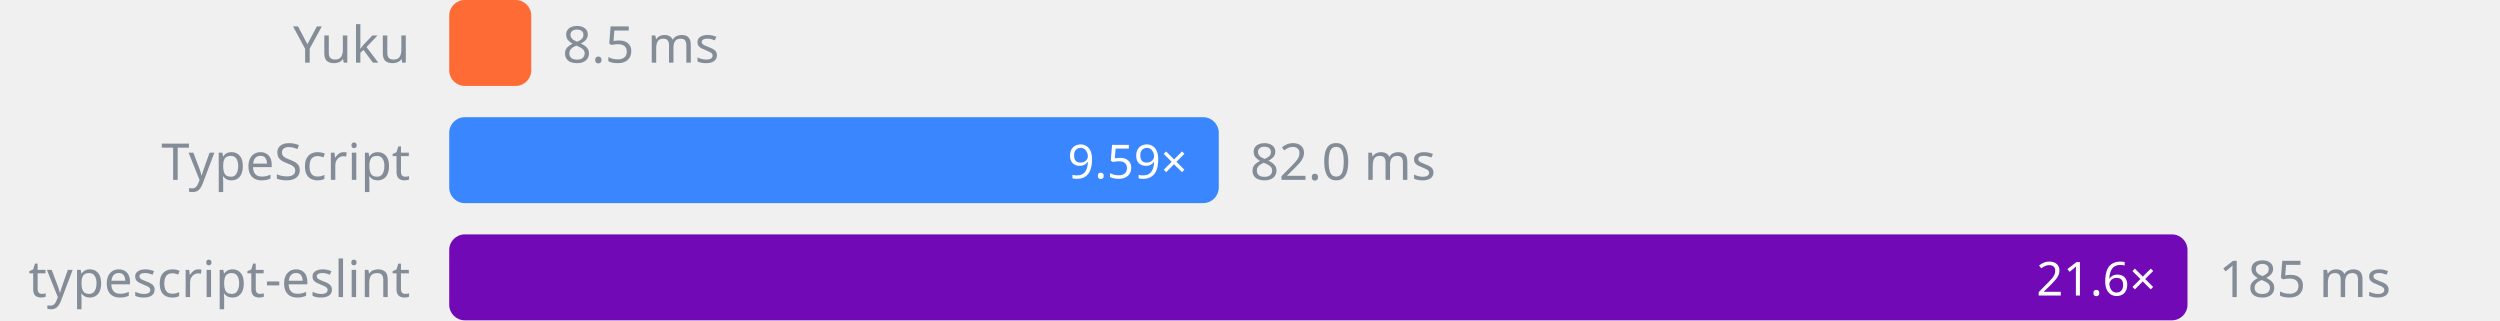
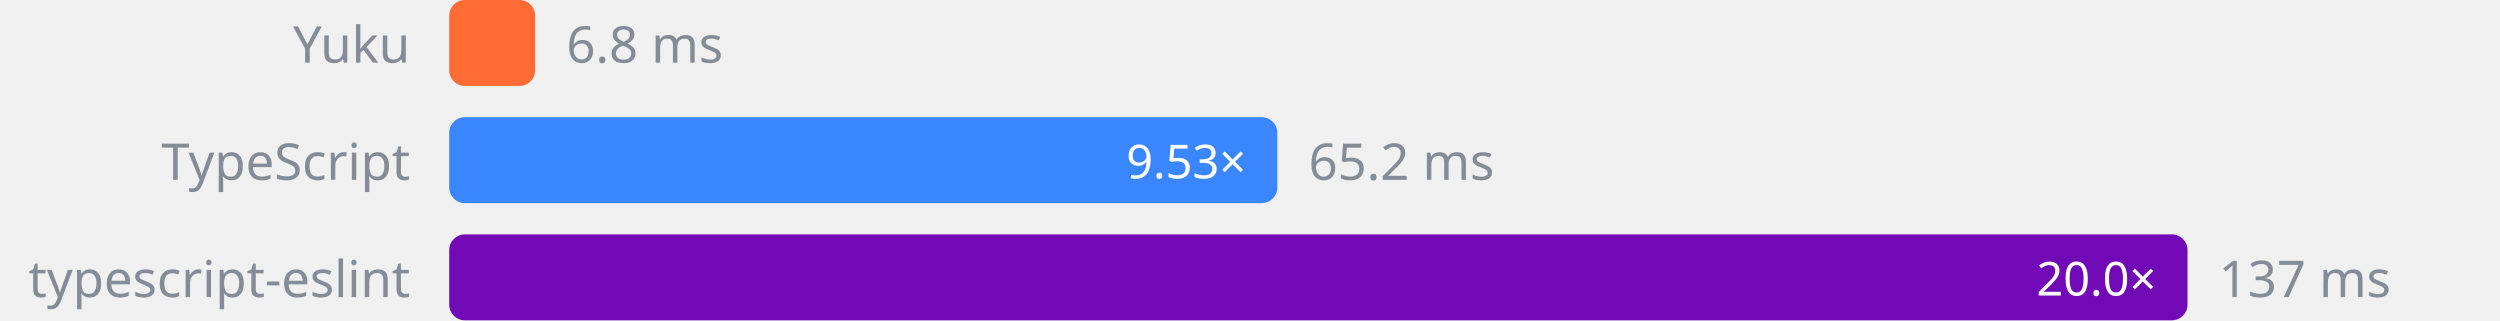
<svg xmlns="http://www.w3.org/2000/svg" width="640" height="82" viewBox="0 0 640 82">
  <style>
    text { font: 13px -apple-system, BlinkMacSystemFont, "Segoe UI", "Noto Sans", Helvetica, Arial, sans-serif; fill: #848d97; dominant-baseline: central; font-variant-numeric: tabular-nums }
    .ratio { font-size: 12px; fill: #fff }
  </style>
  <text x="105" y="11" text-anchor="end">Yuku</text>
-   <rect x="115" y="0" width="21" height="22" rx="4" fill="#FF6B35" />
-   <text x="144" y="11">8.5 ms</text>
+   <rect x="115" y="0" width="22" height="22" rx="4" fill="#FF6B35" />
+   <text x="145" y="11">6.8 ms</text>
  <text x="105" y="41" text-anchor="end">TypeScript</text>
-   <rect x="115" y="30" width="197" height="22" rx="4" fill="#3A86FF" />
-   <text x="320" y="41">82.0 ms</text>
-   <text class="ratio" x="304" y="41" text-anchor="end">9.59×</text>
+   <rect x="115" y="30" width="212" height="22" rx="4" fill="#3A86FF" />
+   <text x="335" y="41">65.2 ms</text>
+   <text class="ratio" x="319" y="41" text-anchor="end">9.53×</text>
  <text x="105" y="71" text-anchor="end">typescript-eslint</text>
  <rect x="115" y="60" width="445" height="22" rx="4" fill="#7209B7" />
-   <text x="568" y="71">185 ms</text>
-   <text class="ratio" x="552" y="71" text-anchor="end">21.6×</text>
+   <text x="568" y="71">137 ms</text>
+   <text class="ratio" x="552" y="71" text-anchor="end">20.0×</text>
</svg>
